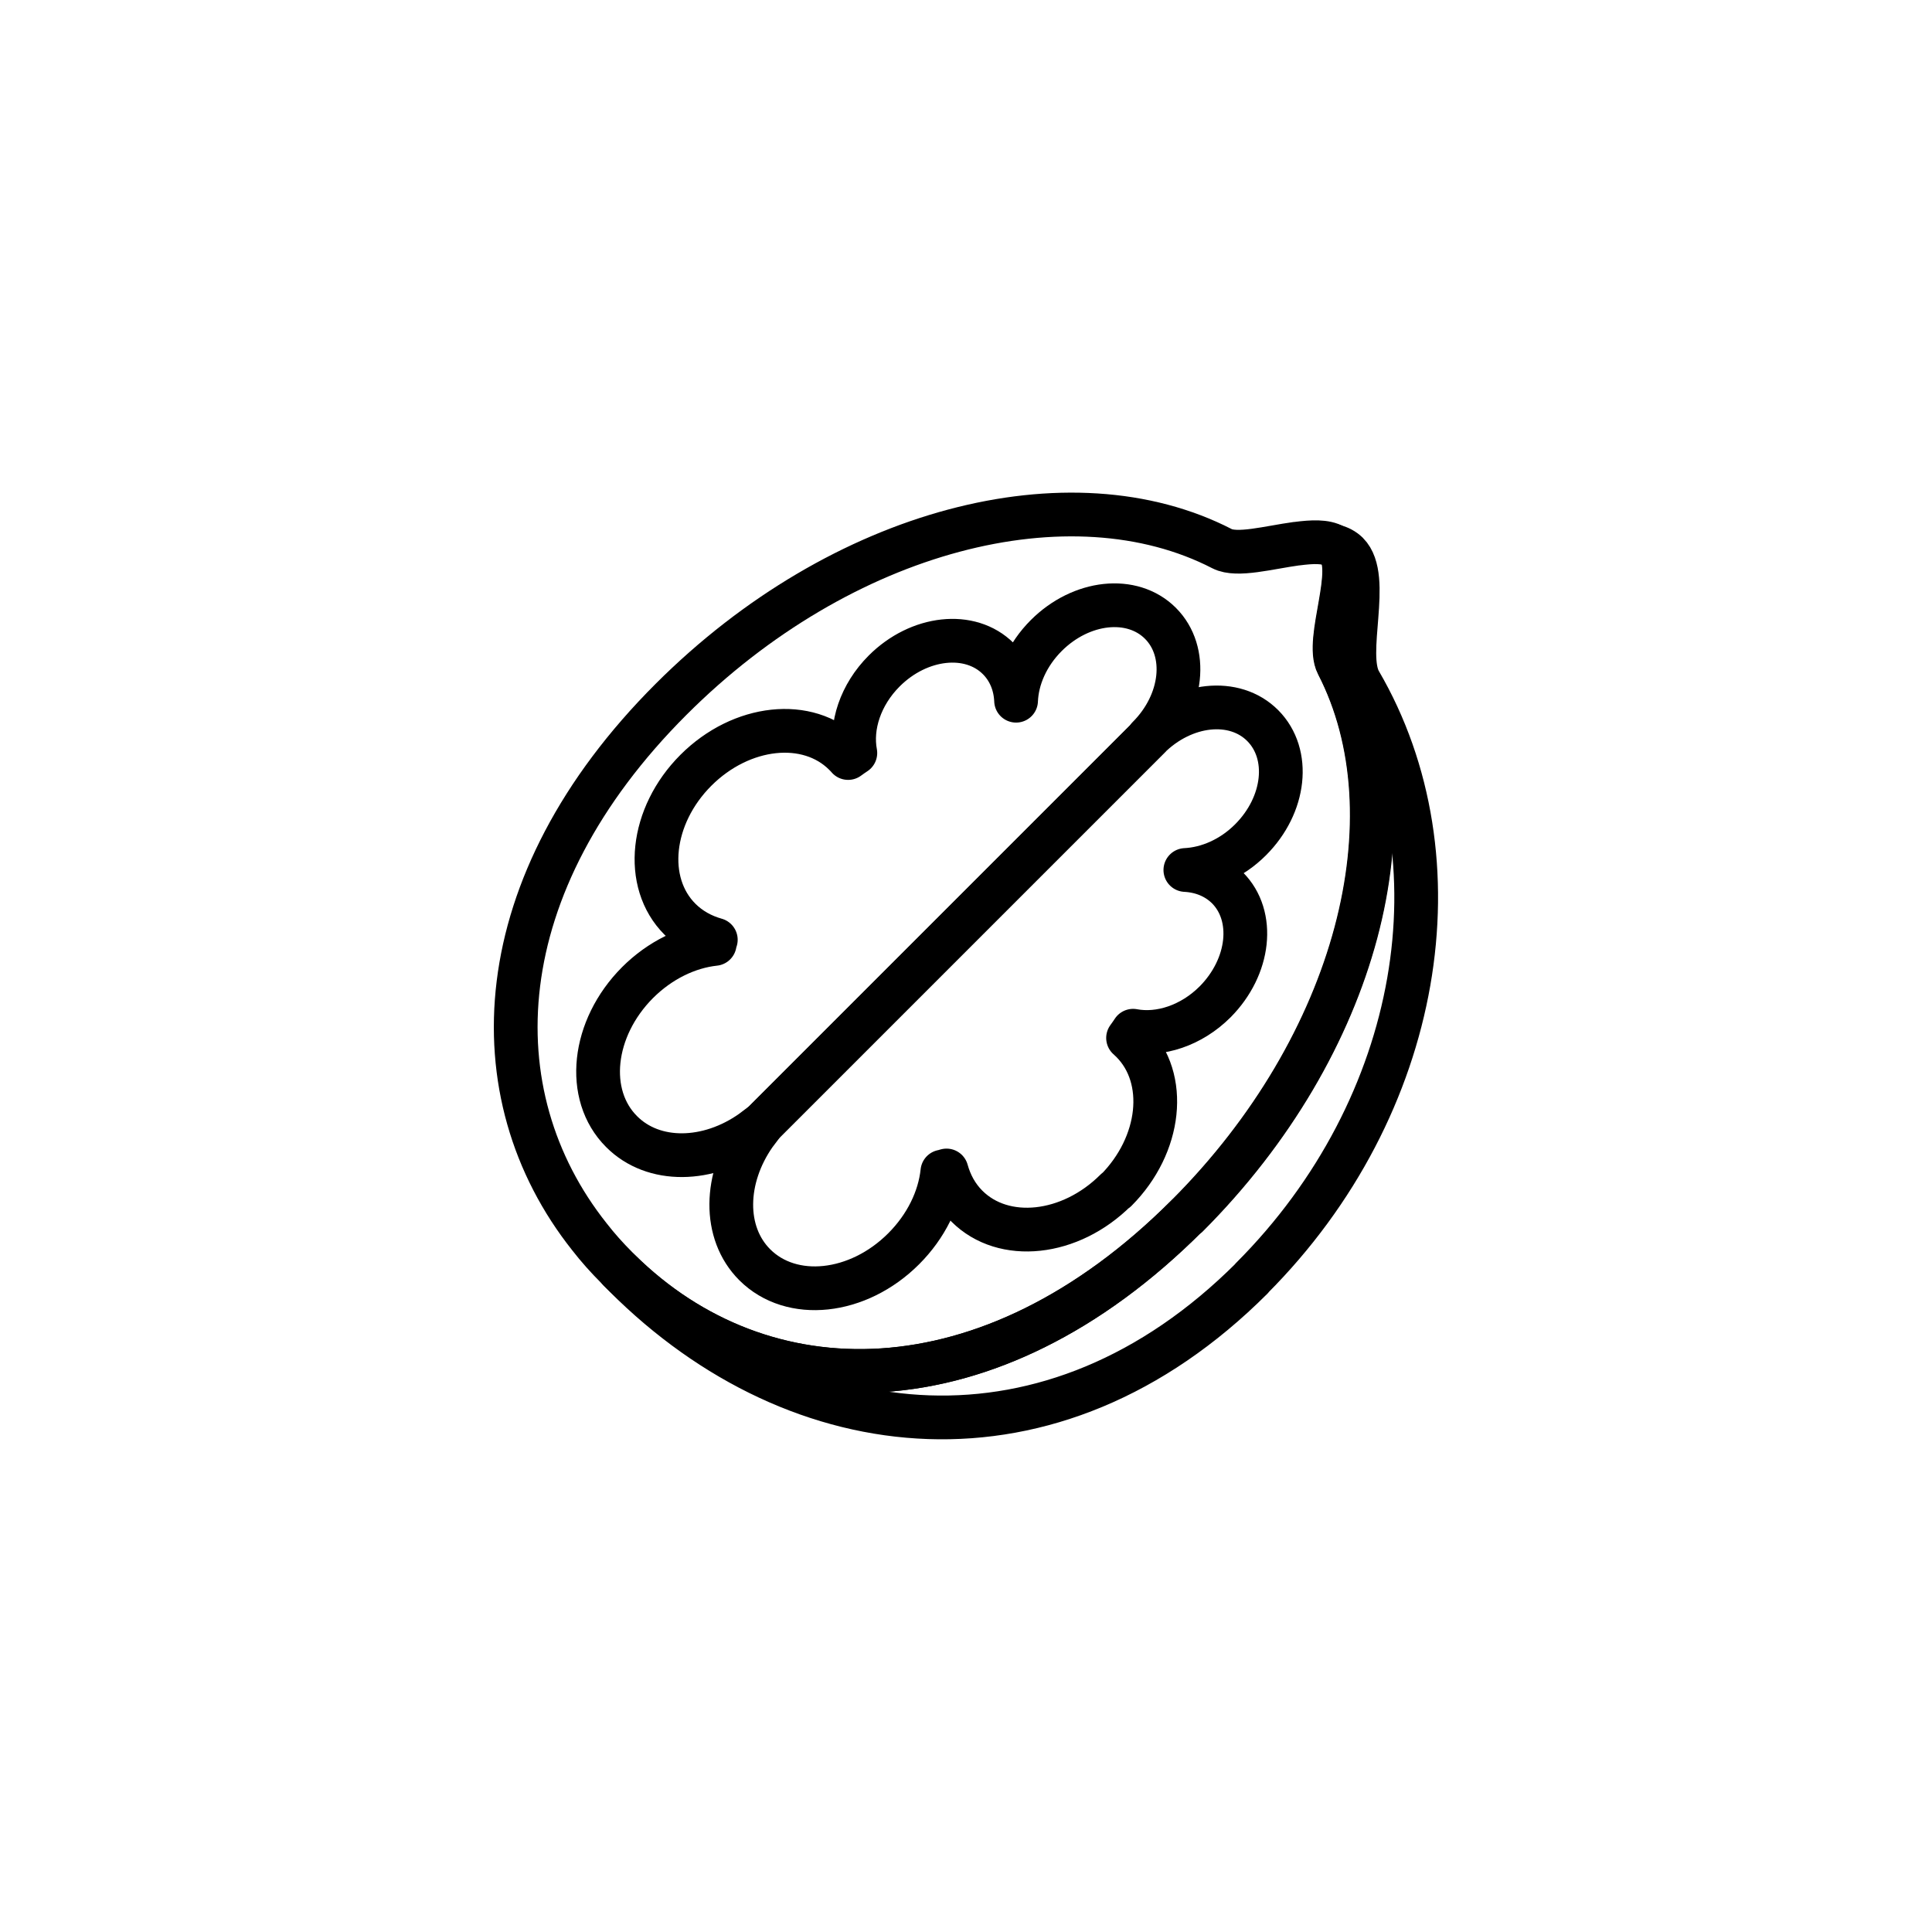
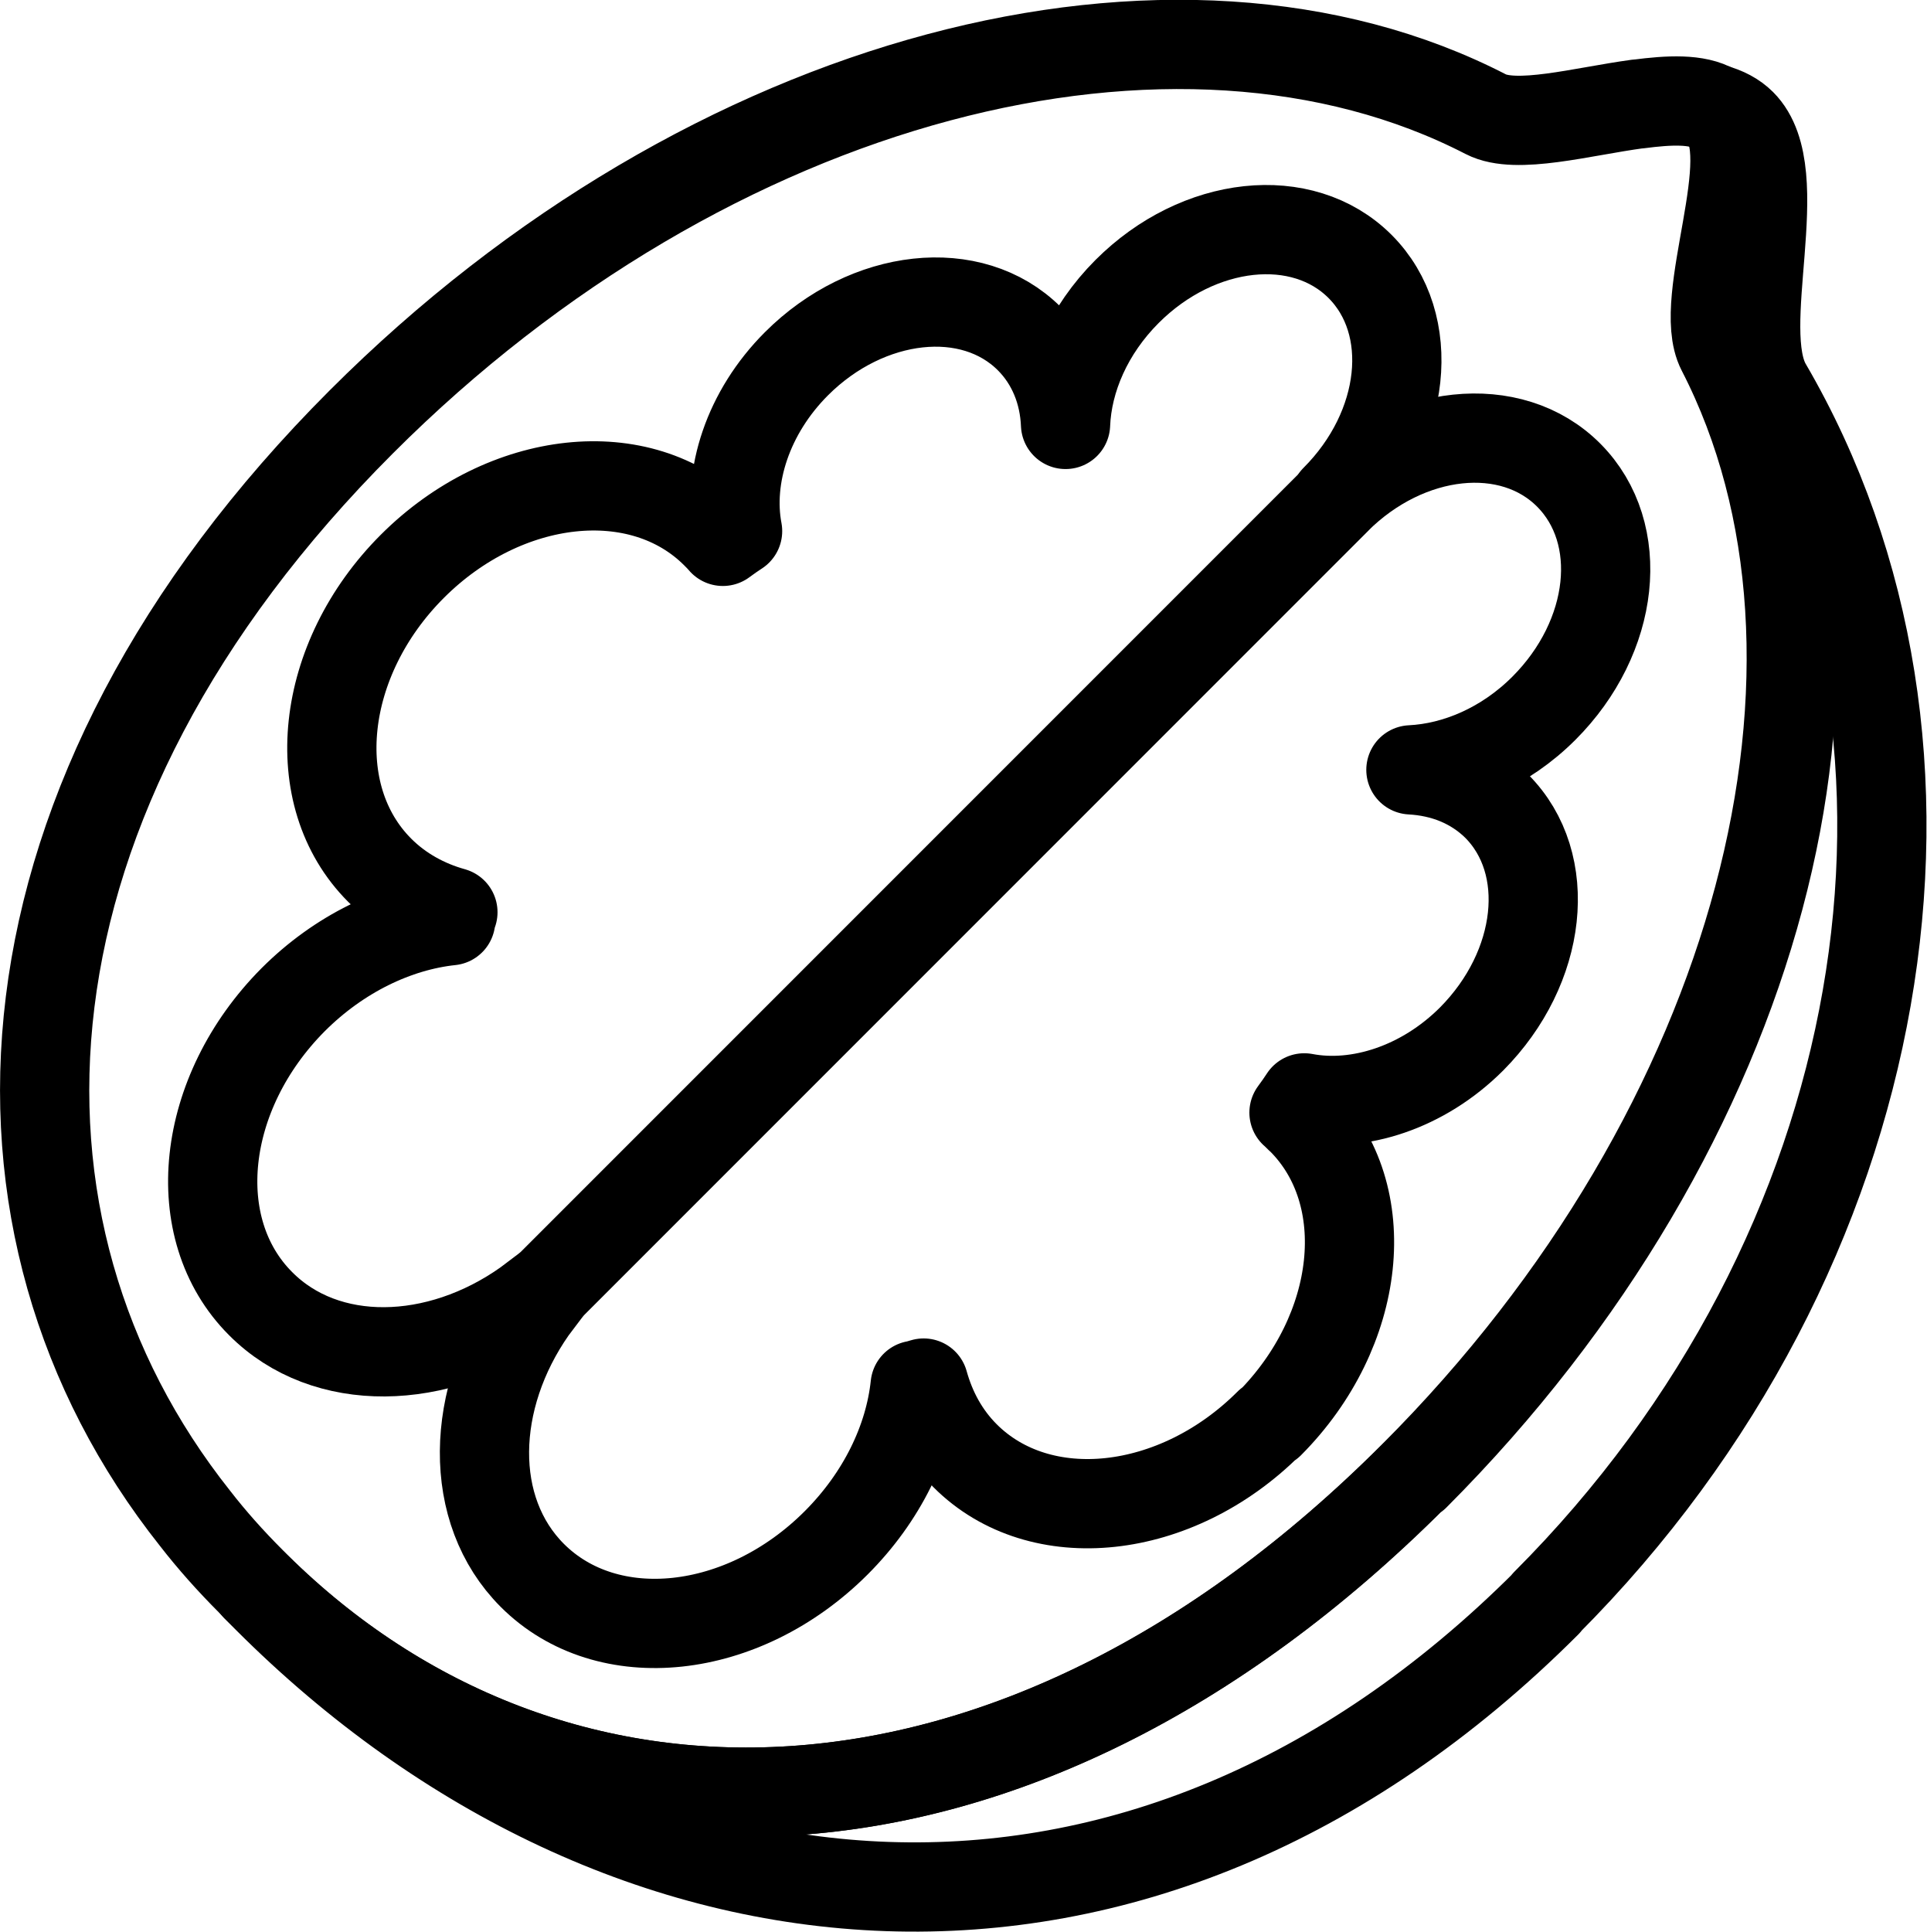
- <svg xmlns="http://www.w3.org/2000/svg" id="Ebene_1" data-name="Ebene 1" viewBox="0 0 88.34 88.34">
-   <defs>
-     <style>
-       .cls-1 {
-         fill: none;
-         stroke: #000;
-         stroke-linecap: round;
-         stroke-linejoin: round;
-         stroke-width: 2px;
-       }
-     </style>
-   </defs>
-   <path class="cls-1" d="m54.28,55.59c-9.05,9.06-19.43,8.94-25.95,2.5-.04-.04-.08-.08-.13-.13-.45-.45-.87-.92-1.25-1.41-5.19-6.54-4.71-16.13,3.73-24.57,7.82-7.82,18.28-10.46,25.2-6.89.68.35,2.15-.06,3.4-.23,0,0,.01,0,.02,0,.69-.09,1.31-.12,1.7.11.07.03.13.08.18.13.91.91-.58,4.17,0,5.29,3.57,6.92.93,17.38-6.89,25.21Z" />
+ <svg xmlns="http://www.w3.org/2000/svg" id="Ebene_1" data-name="Ebene 1" viewBox="0 0 43.17 43.29">
+   <path d="m31.7,33.06c-9.05,9.06-19.43,8.94-25.95,2.5-.04-.04-.08-.08-.13-.13-.45-.45-.87-.92-1.25-1.41C-.82,27.48-.34,17.89,8.1,9.45,15.92,1.63,26.38-1.01,33.3,2.56c.68.35,2.15-.06,3.4-.23h.02c.69-.09,1.31-.12,1.7.11.07.03.13.08.18.13.91.91-.58,4.17,0,5.29,3.57,6.92.93,17.38-6.89,25.21h-.01Z" style="fill: none; stroke: #000; stroke-linecap: round; stroke-linejoin: round; stroke-width: 2px;" />
  <g>
-     <path class="cls-1" d="m52.52,33.73l-17.61,17.61-.53.4c-1.99,1.41-4.5,1.47-5.96,0-1.68-1.68-1.35-4.72.73-6.81,1.03-1.03,2.31-1.64,3.53-1.77,0-.06.03-.13.05-.19-.61-.17-1.18-.48-1.64-.94-1.68-1.68-1.35-4.73.73-6.81s5.12-2.41,6.8-.73c.06.06.11.11.16.17.11-.08.22-.16.33-.23-.23-1.22.23-2.66,1.32-3.75,1.59-1.59,3.93-1.85,5.22-.56.51.51.78,1.19.81,1.92.04-1.02.51-2.11,1.38-2.98,1.6-1.6,3.93-1.85,5.22-.56s1.04,3.62-.56,5.22Z" />
-     <path class="cls-1" d="m51.02,54.42c-2.08,2.08-5.13,2.41-6.81.73-.46-.46-.76-1.02-.93-1.63-.07.02-.13.04-.19.05-.13,1.23-.74,2.5-1.77,3.53-2.09,2.09-5.13,2.41-6.81.73-1.46-1.46-1.4-3.96,0-5.96l.4-.53,17.61-17.61c1.6-1.6,3.93-1.85,5.22-.55s1.04,3.62-.56,5.22c-.87.87-1.96,1.33-2.98,1.38.73.04,1.4.3,1.92.81,1.29,1.29,1.03,3.62-.56,5.22-1.09,1.09-2.54,1.55-3.75,1.32-.07.11-.15.22-.23.33.06.05.11.11.17.16,1.68,1.68,1.35,4.73-.72,6.81Z" />
+     <path d="m29.94,11.2L12.33,28.81l-.53.4c-1.99,1.41-4.5,1.47-5.96,0-1.68-1.68-1.35-4.72.73-6.81,1.03-1.03,2.31-1.64,3.53-1.77,0-.06.03-.13.05-.19-.61-.17-1.18-.48-1.64-.94-1.68-1.68-1.35-4.73.73-6.81,2.08-2.08,5.12-2.41,6.8-.73.06.06.11.11.16.17.11-.08.22-.16.33-.23-.23-1.22.23-2.66,1.32-3.75,1.59-1.59,3.93-1.85,5.22-.56.51.51.78,1.19.81,1.92.04-1.02.51-2.11,1.38-2.98,1.6-1.6,3.93-1.85,5.22-.56s1.04,3.62-.56,5.22h.02Z" style="fill: none; stroke: #000; stroke-linecap: round; stroke-linejoin: round; stroke-width: 2px;" />
+     <path d="m28.44,31.89c-2.08,2.08-5.13,2.41-6.81.73-.46-.46-.76-1.02-.93-1.63-.07.02-.13.04-.19.05-.13,1.23-.74,2.5-1.77,3.53-2.09,2.09-5.13,2.41-6.81.73-1.46-1.46-1.4-3.96,0-5.96l.4-.53L29.94,11.2c1.6-1.6,3.93-1.85,5.22-.55,1.29,1.3,1.04,3.62-.56,5.22-.87.87-1.96,1.33-2.98,1.38.73.04,1.4.3,1.92.81,1.29,1.29,1.03,3.62-.56,5.22-1.09,1.09-2.54,1.55-3.75,1.32-.07.11-.15.22-.23.33.06.05.11.11.17.16,1.68,1.68,1.35,4.73-.72,6.81h0Z" style="fill: none; stroke: #000; stroke-linecap: round; stroke-linejoin: round; stroke-width: 2px;" />
  </g>
-   <path class="cls-1" d="m57.24,58.45c-9.13,9.13-20.72,7.84-28.66-.1-.09-.09-.17-.17-.26-.26,6.52,6.44,16.9,6.56,25.95-2.5,7.82-7.82,10.46-18.28,6.89-25.21-.58-1.12.91-4.38,0-5.29-.05-.05-.11-.09-.18-.13.26.07.47.18.63.34,1.11,1.11-.19,4.57.57,5.88,4.71,8.07,2.9,19.41-4.95,27.27Z" />
+   <path d="m34.66,35.92c-9.13,9.13-20.72,7.84-28.66-.1-.09-.09-.17-.17-.26-.26,6.52,6.44,16.9,6.56,25.95-2.5,7.82-7.82,10.46-18.28,6.89-25.21-.58-1.12.91-4.38,0-5.29-.05-.05-.11-.09-.18-.13.26.07.47.18.63.34,1.11,1.11-.19,4.57.57,5.88,4.71,8.07,2.9,19.41-4.95,27.27h0Z" style="fill: none; stroke: #000; stroke-linecap: round; stroke-linejoin: round; stroke-width: 2px;" />
</svg>
